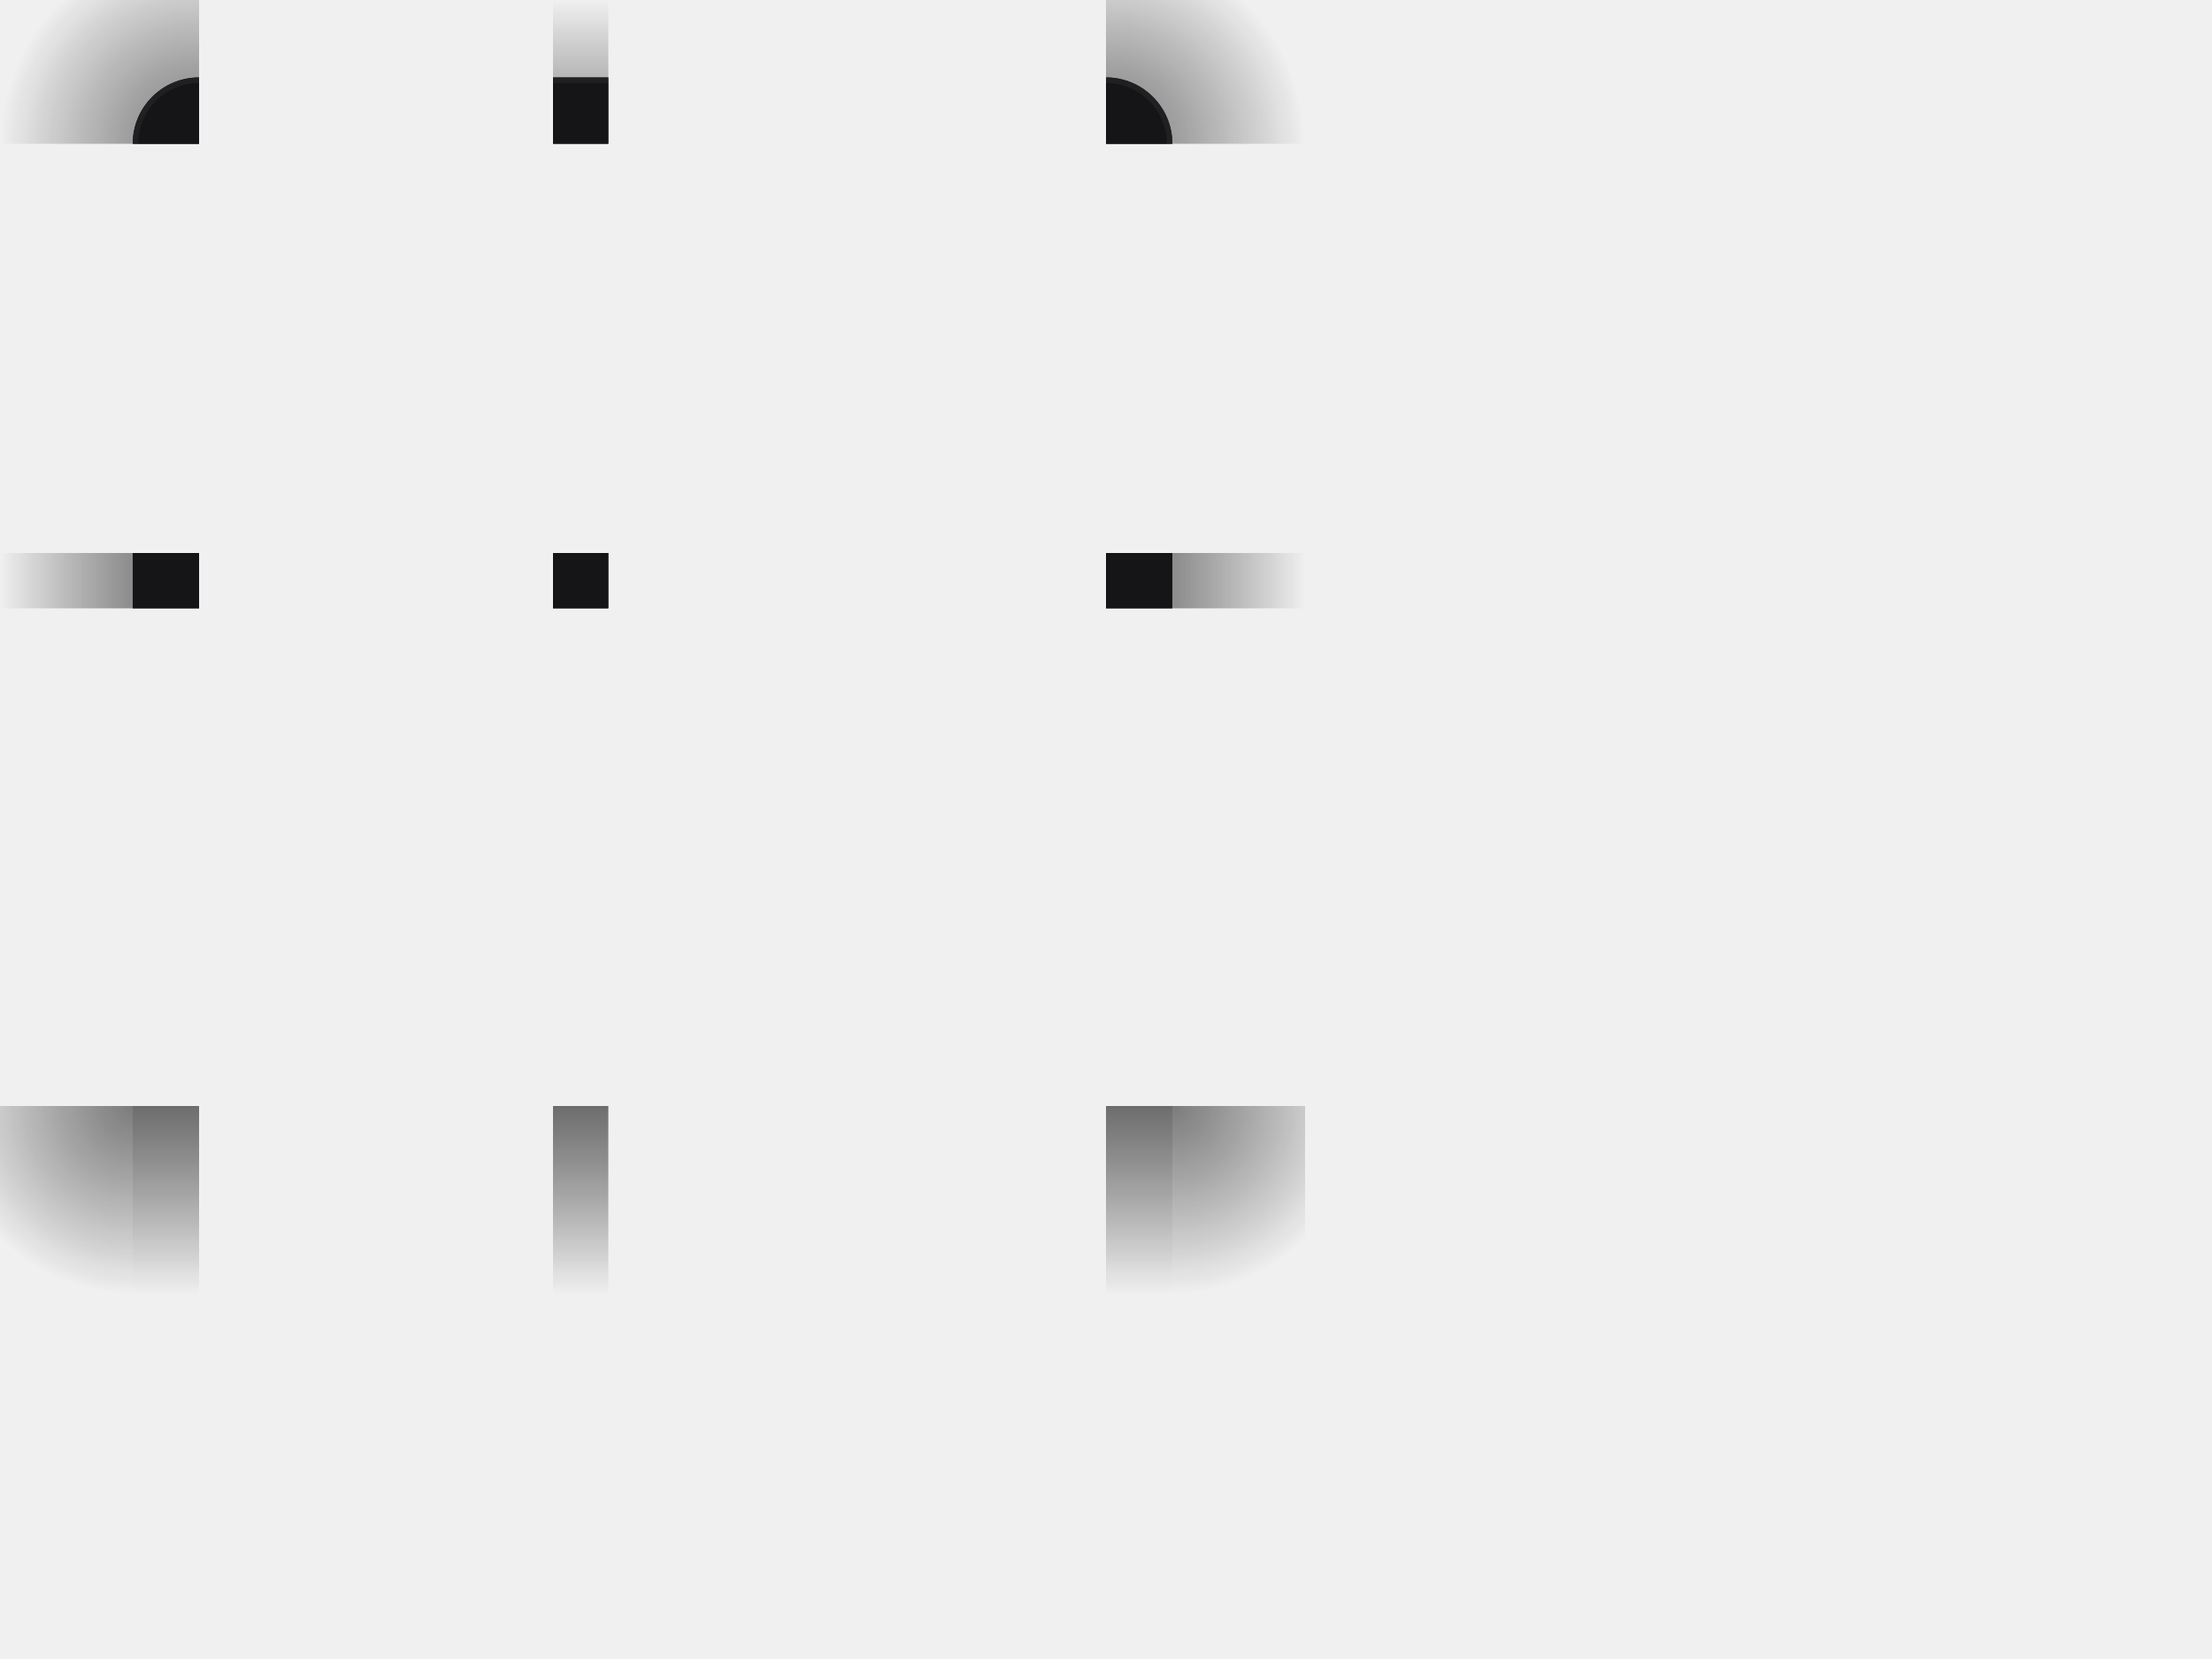
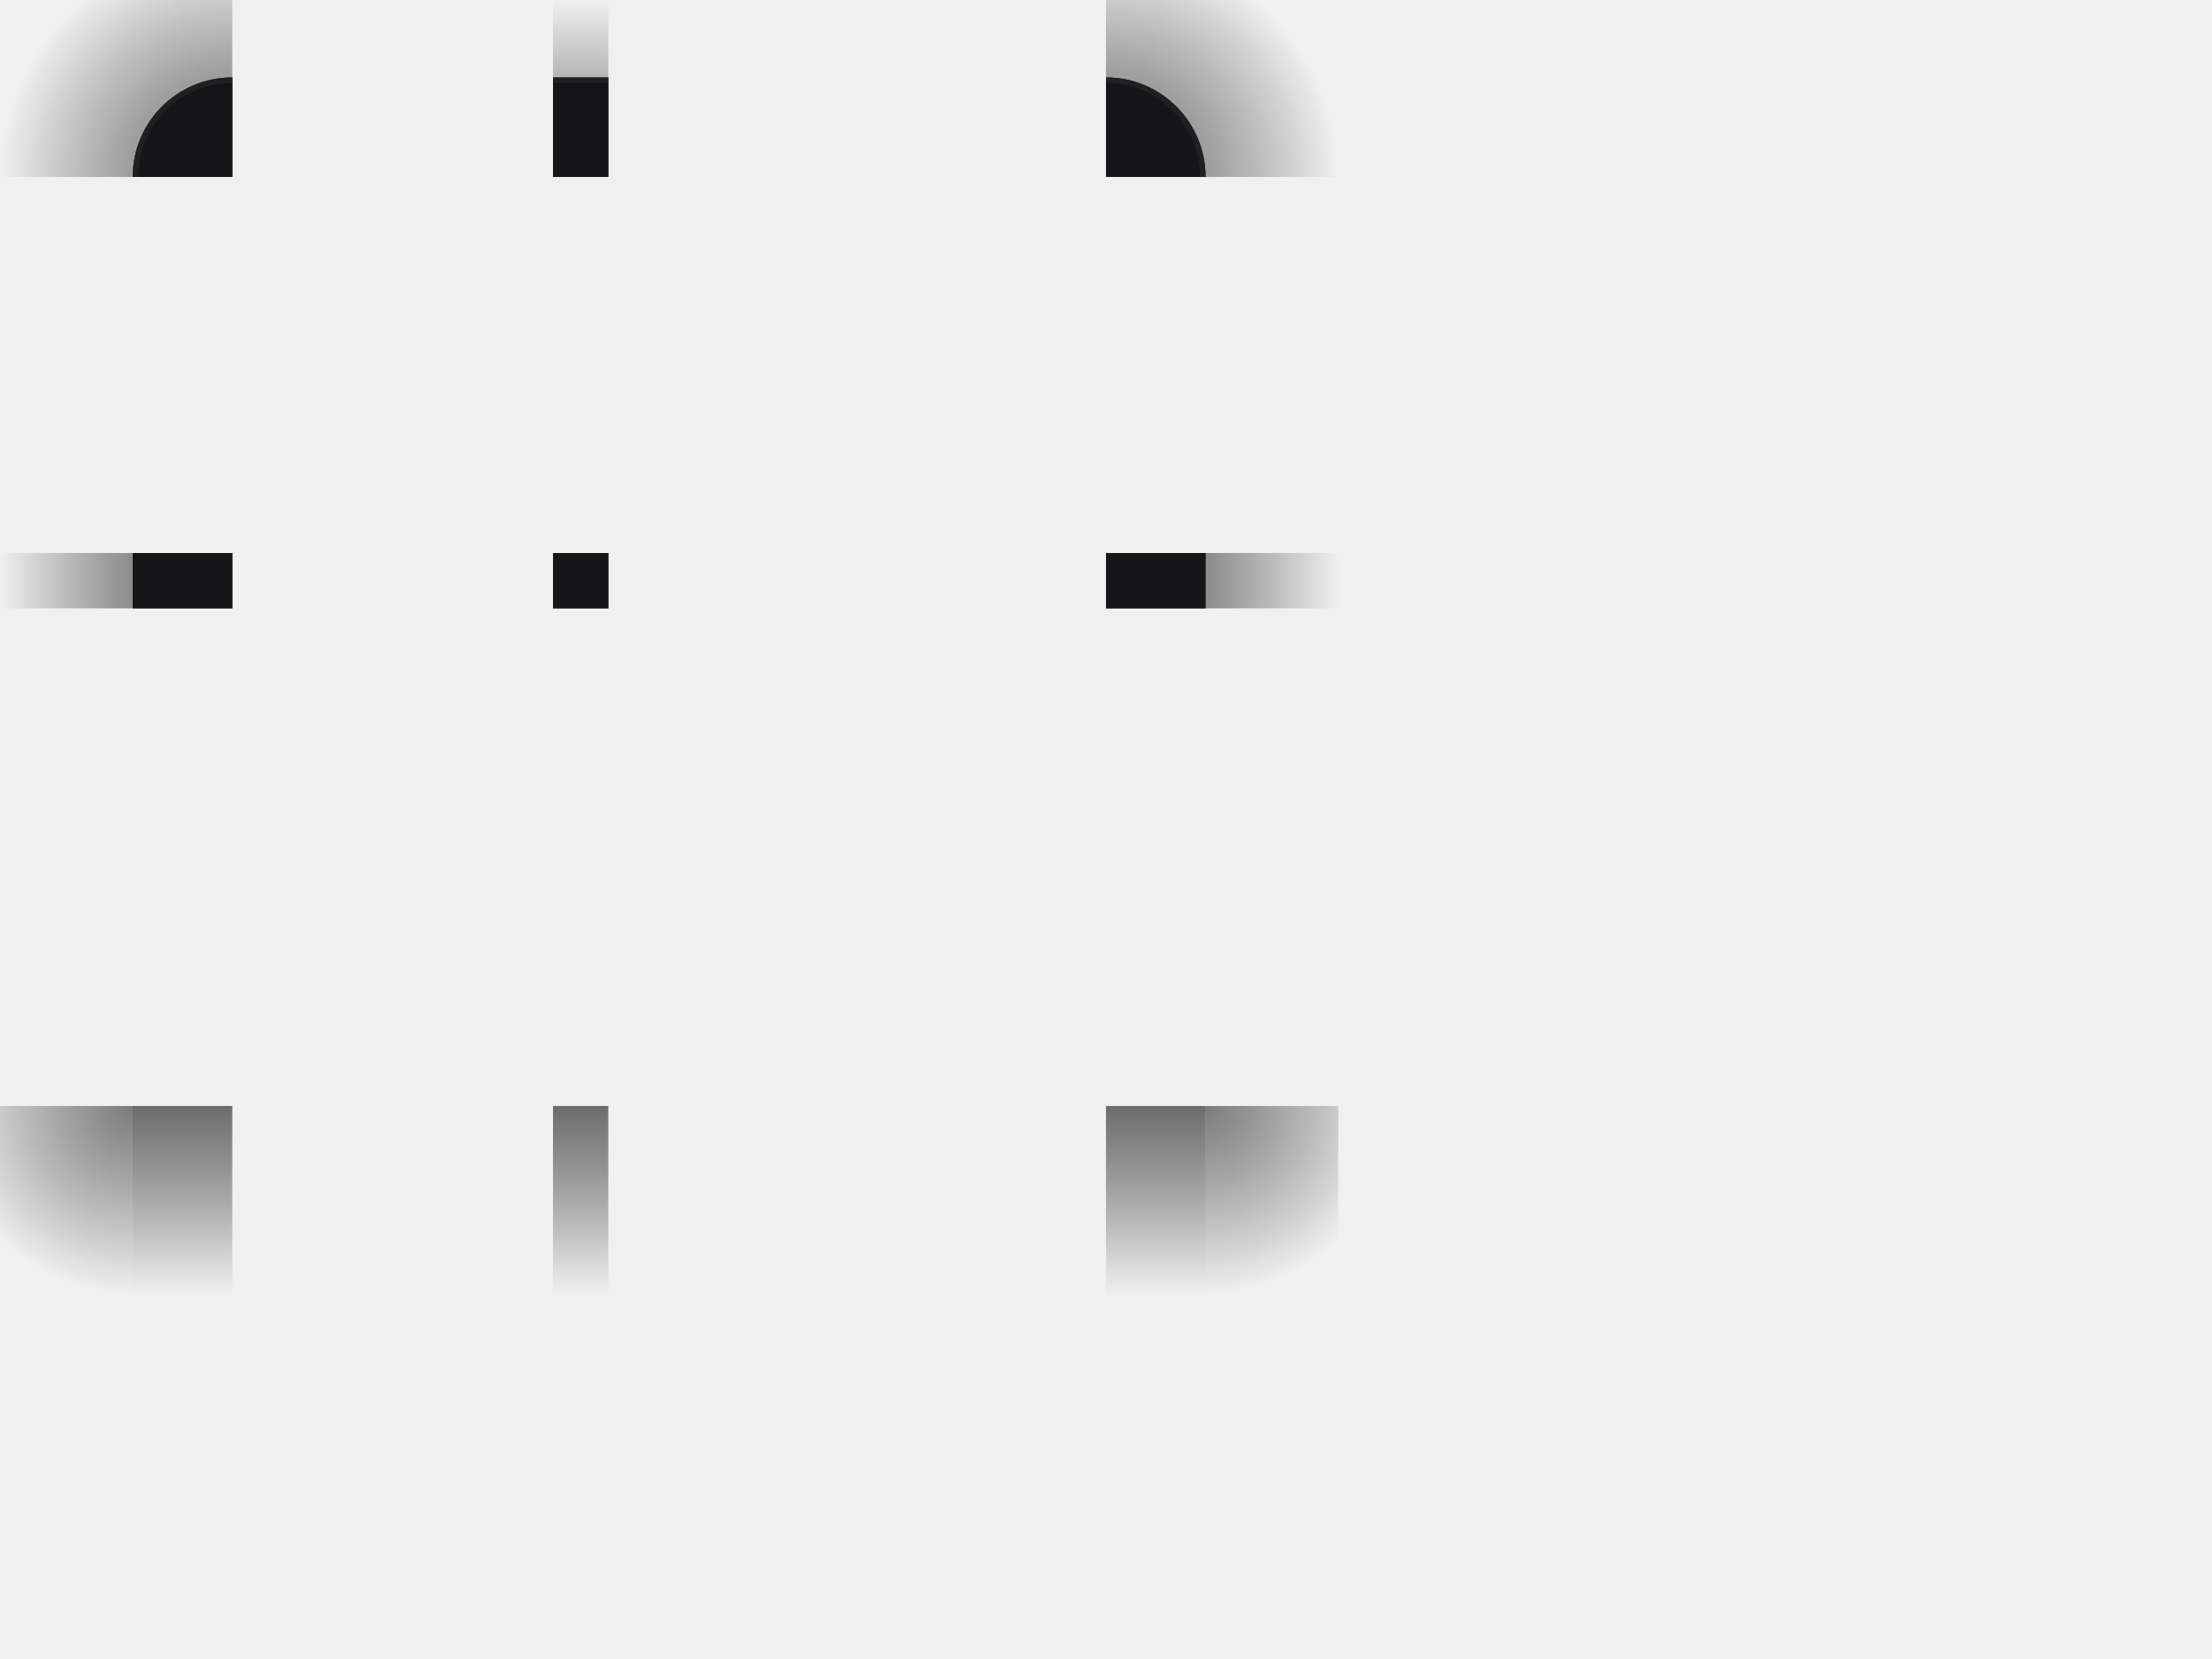
<svg xmlns="http://www.w3.org/2000/svg" width="400" height="300" viewBox="0 0 400 300">
  <defs>
    <linearGradient id="decoration-gl" x1="0" y1="0" x2="1" y2="0">
      <stop offset="0" stop-color="#000" stop-opacity="0" />
      <stop offset="1" stop-color="#000" stop-opacity="0.303" />
    </linearGradient>
    <linearGradient id="decoration-gr" x1="1" y1="0" x2="0" y2="0">
      <stop offset="0" stop-color="#000" stop-opacity="0" />
      <stop offset="1" stop-color="#000" stop-opacity="0.303" />
    </linearGradient>
    <linearGradient id="decoration-gt" x1="0" y1="0" x2="0" y2="1">
      <stop offset="0" stop-color="#000" stop-opacity="0" />
      <stop offset="1" stop-color="#000" stop-opacity="0.165" />
    </linearGradient>
    <linearGradient id="decoration-gb" x1="0" y1="0" x2="0" y2="1">
      <stop offset="0" stop-color="#000" stop-opacity="0.413" />
      <stop offset="1" stop-color="#000" stop-opacity="0" />
    </linearGradient>
-     <radialGradient id="decoration-gtl" cx="36" cy="26" r="36" gradientUnits="userSpaceOnUse">
-       <stop offset="0.333" stop-color="#000" stop-opacity="0.248" />
+     <radialGradient id="decoration-gtl" cx="42" cy="32" r="42" gradientUnits="userSpaceOnUse">
+       <stop offset="0.429" stop-color="#000" stop-opacity="0.248" />
      <stop offset="1" stop-color="#000" stop-opacity="0" />
    </radialGradient>
-     <radialGradient id="decoration-gtr" cx="0" cy="26" r="36" gradientUnits="userSpaceOnUse">
-       <stop offset="0.333" stop-color="#000" stop-opacity="0.248" />
+     <radialGradient id="decoration-gtr" cx="0" cy="32" r="42" gradientUnits="userSpaceOnUse">
+       <stop offset="0.429" stop-color="#000" stop-opacity="0.248" />
      <stop offset="1" stop-color="#000" stop-opacity="0" />
    </radialGradient>
    <radialGradient id="decoration-gbl" cx="24" cy="0" r="34" gradientUnits="userSpaceOnUse">
      <stop offset="0" stop-color="#000" stop-opacity="0.358" />
      <stop offset="1" stop-color="#000" stop-opacity="0" />
    </radialGradient>
-     <radialGradient id="decoration-gbr" cx="12" cy="0" r="34" gradientUnits="userSpaceOnUse">
+     <radialGradient id="decoration-gbr" cx="18" cy="0" r="34" gradientUnits="userSpaceOnUse">
      <stop offset="0" stop-color="#000" stop-opacity="0.358" />
      <stop offset="1" stop-color="#000" stop-opacity="0" />
    </radialGradient>
  </defs>
  <g id="decoration-topleft" transform="translate(0,0)">
-     <rect width="36" height="26" fill="none" />
-     <rect width="36" height="26" fill="url(#decoration-gtl)" />
-     <path d="M24,26 L24,26 A12,12 0 0 1 36,14 L36,14 L36,26 Z" fill="#0e0e10" />
-     <path d="M24.5,26 L24.5,26 A11.5,11.5 0 0 1 36,14.5 L36,14.5" fill="none" stroke="#fff" stroke-opacity="0.1" />
+     <rect width="42" height="32" fill="none" />
+     <rect width="42" height="32" fill="url(#decoration-gtl)" />
+     <path d="M24,32 L24,32 A18,18 0 0 1 42,14 L42,14 L42,32 Z" fill="#0e0e10" />
+     <path d="M24.5,32 L24.5,32 A17.5,17.5 0 0 1 42,14.5 L42,14.5" fill="none" stroke="#fff" stroke-opacity="0.1" />
  </g>
  <g id="decoration-top" transform="translate(100,0)">
-     <rect width="10" height="26" fill="none" />
+     <rect width="10" height="32" fill="none" />
    <rect width="10" height="14" fill="url(#decoration-gt)" />
-     <rect y="14" width="10" height="12" fill="#0e0e10" />
+     <rect y="14" width="10" height="18" fill="#0e0e10" />
    <rect y="14" width="10" height="1" fill="#fff" fill-opacity="0.1" />
  </g>
  <g id="decoration-topright" transform="translate(200,0)">
-     <rect width="36" height="26" fill="none" />
-     <rect width="36" height="26" fill="url(#decoration-gtr)" />
-     <path d="M0,26 L0,14 A12,12 0 0 1 12,26 L12,26 Z" fill="#0e0e10" />
-     <path d="M0,14.5 A11.5,11.5 0 0 1 11.5,26 L11.5,26" fill="none" stroke="#fff" stroke-opacity="0.1" />
+     <rect width="42" height="32" fill="none" />
+     <rect width="42" height="32" fill="url(#decoration-gtr)" />
+     <path d="M0,32 L0,14 A18,18 0 0 1 18,32 L18,32 Z" fill="#0e0e10" />
+     <path d="M0,14.5 A17.5,17.5 0 0 1 17.5,32 L17.5,32" fill="none" stroke="#fff" stroke-opacity="0.1" />
  </g>
  <g id="decoration-left" transform="translate(0,100)">
-     <rect width="36" height="10" fill="none" />
+     <rect width="42" height="10" fill="none" />
    <rect width="24" height="10" fill="url(#decoration-gl)" />
-     <rect x="24" width="12" height="10" fill="#0e0e10" />
+     <rect x="24" width="18" height="10" fill="#0e0e10" />
  </g>
  <g id="decoration-center" transform="translate(100,100)">
    <rect width="10" height="10" fill="none" />
    <rect width="10" height="10" fill="#0e0e10" />
  </g>
  <g id="decoration-right" transform="translate(200,100)">
-     <rect width="36" height="10" fill="none" />
-     <rect width="12" height="10" fill="#0e0e10" />
-     <rect x="12" width="24" height="10" fill="url(#decoration-gr)" />
+     <rect width="42" height="10" fill="none" />
+     <rect width="18" height="10" fill="#0e0e10" />
+     <rect x="18" width="24" height="10" fill="url(#decoration-gr)" />
  </g>
  <g id="decoration-bottomleft" transform="translate(0,200)">
-     <rect width="36" height="34" fill="none" />
+     <rect width="42" height="34" fill="none" />
    <rect width="24" height="34" fill="url(#decoration-gbl)" />
-     <rect x="24" width="12" height="34" fill="url(#decoration-gb)" />
+     <rect x="24" width="18" height="34" fill="url(#decoration-gb)" />
  </g>
  <g id="decoration-bottom" transform="translate(100,200)">
    <rect width="10" height="34" fill="none" />
    <rect width="10" height="34" fill="url(#decoration-gb)" />
  </g>
  <g id="decoration-bottomright" transform="translate(200,200)">
-     <rect width="36" height="34" fill="none" />
-     <rect width="12" height="34" fill="url(#decoration-gb)" />
-     <rect x="12" width="24" height="34" fill="url(#decoration-gbr)" />
+     <rect width="42" height="34" fill="none" />
+     <rect width="18" height="34" fill="url(#decoration-gb)" />
+     <rect x="18" width="24" height="34" fill="url(#decoration-gbr)" />
  </g>
  <defs>
    <linearGradient id="decoration-inactive-gl" x1="0" y1="0" x2="1" y2="0">
      <stop offset="0" stop-color="#000" stop-opacity="0" />
      <stop offset="1" stop-color="#000" stop-opacity="0.165" />
    </linearGradient>
    <linearGradient id="decoration-inactive-gr" x1="1" y1="0" x2="0" y2="0">
      <stop offset="0" stop-color="#000" stop-opacity="0" />
      <stop offset="1" stop-color="#000" stop-opacity="0.165" />
    </linearGradient>
    <linearGradient id="decoration-inactive-gt" x1="0" y1="0" x2="0" y2="1">
      <stop offset="0" stop-color="#000" stop-opacity="0" />
      <stop offset="1" stop-color="#000" stop-opacity="0.090" />
    </linearGradient>
    <linearGradient id="decoration-inactive-gb" x1="0" y1="0" x2="0" y2="1">
      <stop offset="0" stop-color="#000" stop-opacity="0.225" />
      <stop offset="1" stop-color="#000" stop-opacity="0" />
    </linearGradient>
-     <radialGradient id="decoration-inactive-gtl" cx="36" cy="26" r="36" gradientUnits="userSpaceOnUse">
-       <stop offset="0.333" stop-color="#000" stop-opacity="0.135" />
+     <radialGradient id="decoration-inactive-gtl" cx="42" cy="32" r="42" gradientUnits="userSpaceOnUse">
+       <stop offset="0.429" stop-color="#000" stop-opacity="0.135" />
      <stop offset="1" stop-color="#000" stop-opacity="0" />
    </radialGradient>
-     <radialGradient id="decoration-inactive-gtr" cx="0" cy="26" r="36" gradientUnits="userSpaceOnUse">
-       <stop offset="0.333" stop-color="#000" stop-opacity="0.135" />
+     <radialGradient id="decoration-inactive-gtr" cx="0" cy="32" r="42" gradientUnits="userSpaceOnUse">
+       <stop offset="0.429" stop-color="#000" stop-opacity="0.135" />
      <stop offset="1" stop-color="#000" stop-opacity="0" />
    </radialGradient>
    <radialGradient id="decoration-inactive-gbl" cx="24" cy="0" r="34" gradientUnits="userSpaceOnUse">
      <stop offset="0" stop-color="#000" stop-opacity="0.195" />
      <stop offset="1" stop-color="#000" stop-opacity="0" />
    </radialGradient>
-     <radialGradient id="decoration-inactive-gbr" cx="12" cy="0" r="34" gradientUnits="userSpaceOnUse">
+     <radialGradient id="decoration-inactive-gbr" cx="18" cy="0" r="34" gradientUnits="userSpaceOnUse">
      <stop offset="0" stop-color="#000" stop-opacity="0.195" />
      <stop offset="1" stop-color="#000" stop-opacity="0" />
    </radialGradient>
  </defs>
  <g id="decoration-inactive-topleft" transform="translate(0,0)">
-     <rect width="36" height="26" fill="none" />
-     <rect width="36" height="26" fill="url(#decoration-inactive-gtl)" />
-     <path d="M24,26 L24,26 A12,12 0 0 1 36,14 L36,14 L36,26 Z" fill="#151518" />
-     <path d="M24.5,26 L24.5,26 A11.5,11.5 0 0 1 36,14.5 L36,14.5" fill="none" stroke="#fff" stroke-opacity="0.05" />
+     <rect width="42" height="32" fill="none" />
+     <rect width="42" height="32" fill="url(#decoration-inactive-gtl)" />
+     <path d="M24,32 L24,32 A18,18 0 0 1 42,14 L42,14 L42,32 Z" fill="#151518" />
+     <path d="M24.5,32 L24.5,32 A17.5,17.5 0 0 1 42,14.5 L42,14.5" fill="none" stroke="#fff" stroke-opacity="0.05" />
  </g>
  <g id="decoration-inactive-top" transform="translate(100,0)">
-     <rect width="10" height="26" fill="none" />
+     <rect width="10" height="32" fill="none" />
    <rect width="10" height="14" fill="url(#decoration-inactive-gt)" />
-     <rect y="14" width="10" height="12" fill="#151518" />
+     <rect y="14" width="10" height="18" fill="#151518" />
    <rect y="14" width="10" height="1" fill="#fff" fill-opacity="0.05" />
  </g>
  <g id="decoration-inactive-topright" transform="translate(200,0)">
-     <rect width="36" height="26" fill="none" />
-     <rect width="36" height="26" fill="url(#decoration-inactive-gtr)" />
-     <path d="M0,26 L0,14 A12,12 0 0 1 12,26 L12,26 Z" fill="#151518" />
-     <path d="M0,14.5 A11.5,11.5 0 0 1 11.5,26 L11.5,26" fill="none" stroke="#fff" stroke-opacity="0.05" />
+     <rect width="42" height="32" fill="none" />
+     <rect width="42" height="32" fill="url(#decoration-inactive-gtr)" />
+     <path d="M0,32 L0,14 A18,18 0 0 1 18,32 L18,32 Z" fill="#151518" />
+     <path d="M0,14.5 A17.5,17.5 0 0 1 17.5,32 L17.5,32" fill="none" stroke="#fff" stroke-opacity="0.05" />
  </g>
  <g id="decoration-inactive-left" transform="translate(0,100)">
-     <rect width="36" height="10" fill="none" />
+     <rect width="42" height="10" fill="none" />
    <rect width="24" height="10" fill="url(#decoration-inactive-gl)" />
-     <rect x="24" width="12" height="10" fill="#151518" />
+     <rect x="24" width="18" height="10" fill="#151518" />
  </g>
  <g id="decoration-inactive-center" transform="translate(100,100)">
    <rect width="10" height="10" fill="none" />
    <rect width="10" height="10" fill="#151518" />
  </g>
  <g id="decoration-inactive-right" transform="translate(200,100)">
-     <rect width="36" height="10" fill="none" />
-     <rect width="12" height="10" fill="#151518" />
-     <rect x="12" width="24" height="10" fill="url(#decoration-inactive-gr)" />
+     <rect width="42" height="10" fill="none" />
+     <rect width="18" height="10" fill="#151518" />
+     <rect x="18" width="24" height="10" fill="url(#decoration-inactive-gr)" />
  </g>
  <g id="decoration-inactive-bottomleft" transform="translate(0,200)">
-     <rect width="36" height="34" fill="none" />
+     <rect width="42" height="34" fill="none" />
    <rect width="24" height="34" fill="url(#decoration-inactive-gbl)" />
-     <rect x="24" width="12" height="34" fill="url(#decoration-inactive-gb)" />
+     <rect x="24" width="18" height="34" fill="url(#decoration-inactive-gb)" />
  </g>
  <g id="decoration-inactive-bottom" transform="translate(100,200)">
    <rect width="10" height="34" fill="none" />
    <rect width="10" height="34" fill="url(#decoration-inactive-gb)" />
  </g>
  <g id="decoration-inactive-bottomright" transform="translate(200,200)">
-     <rect width="36" height="34" fill="none" />
-     <rect width="12" height="34" fill="url(#decoration-inactive-gb)" />
-     <rect x="12" width="24" height="34" fill="url(#decoration-inactive-gbr)" />
+     <rect width="42" height="34" fill="none" />
+     <rect width="18" height="34" fill="url(#decoration-inactive-gb)" />
+     <rect x="18" width="24" height="34" fill="url(#decoration-inactive-gbr)" />
  </g>
</svg>
